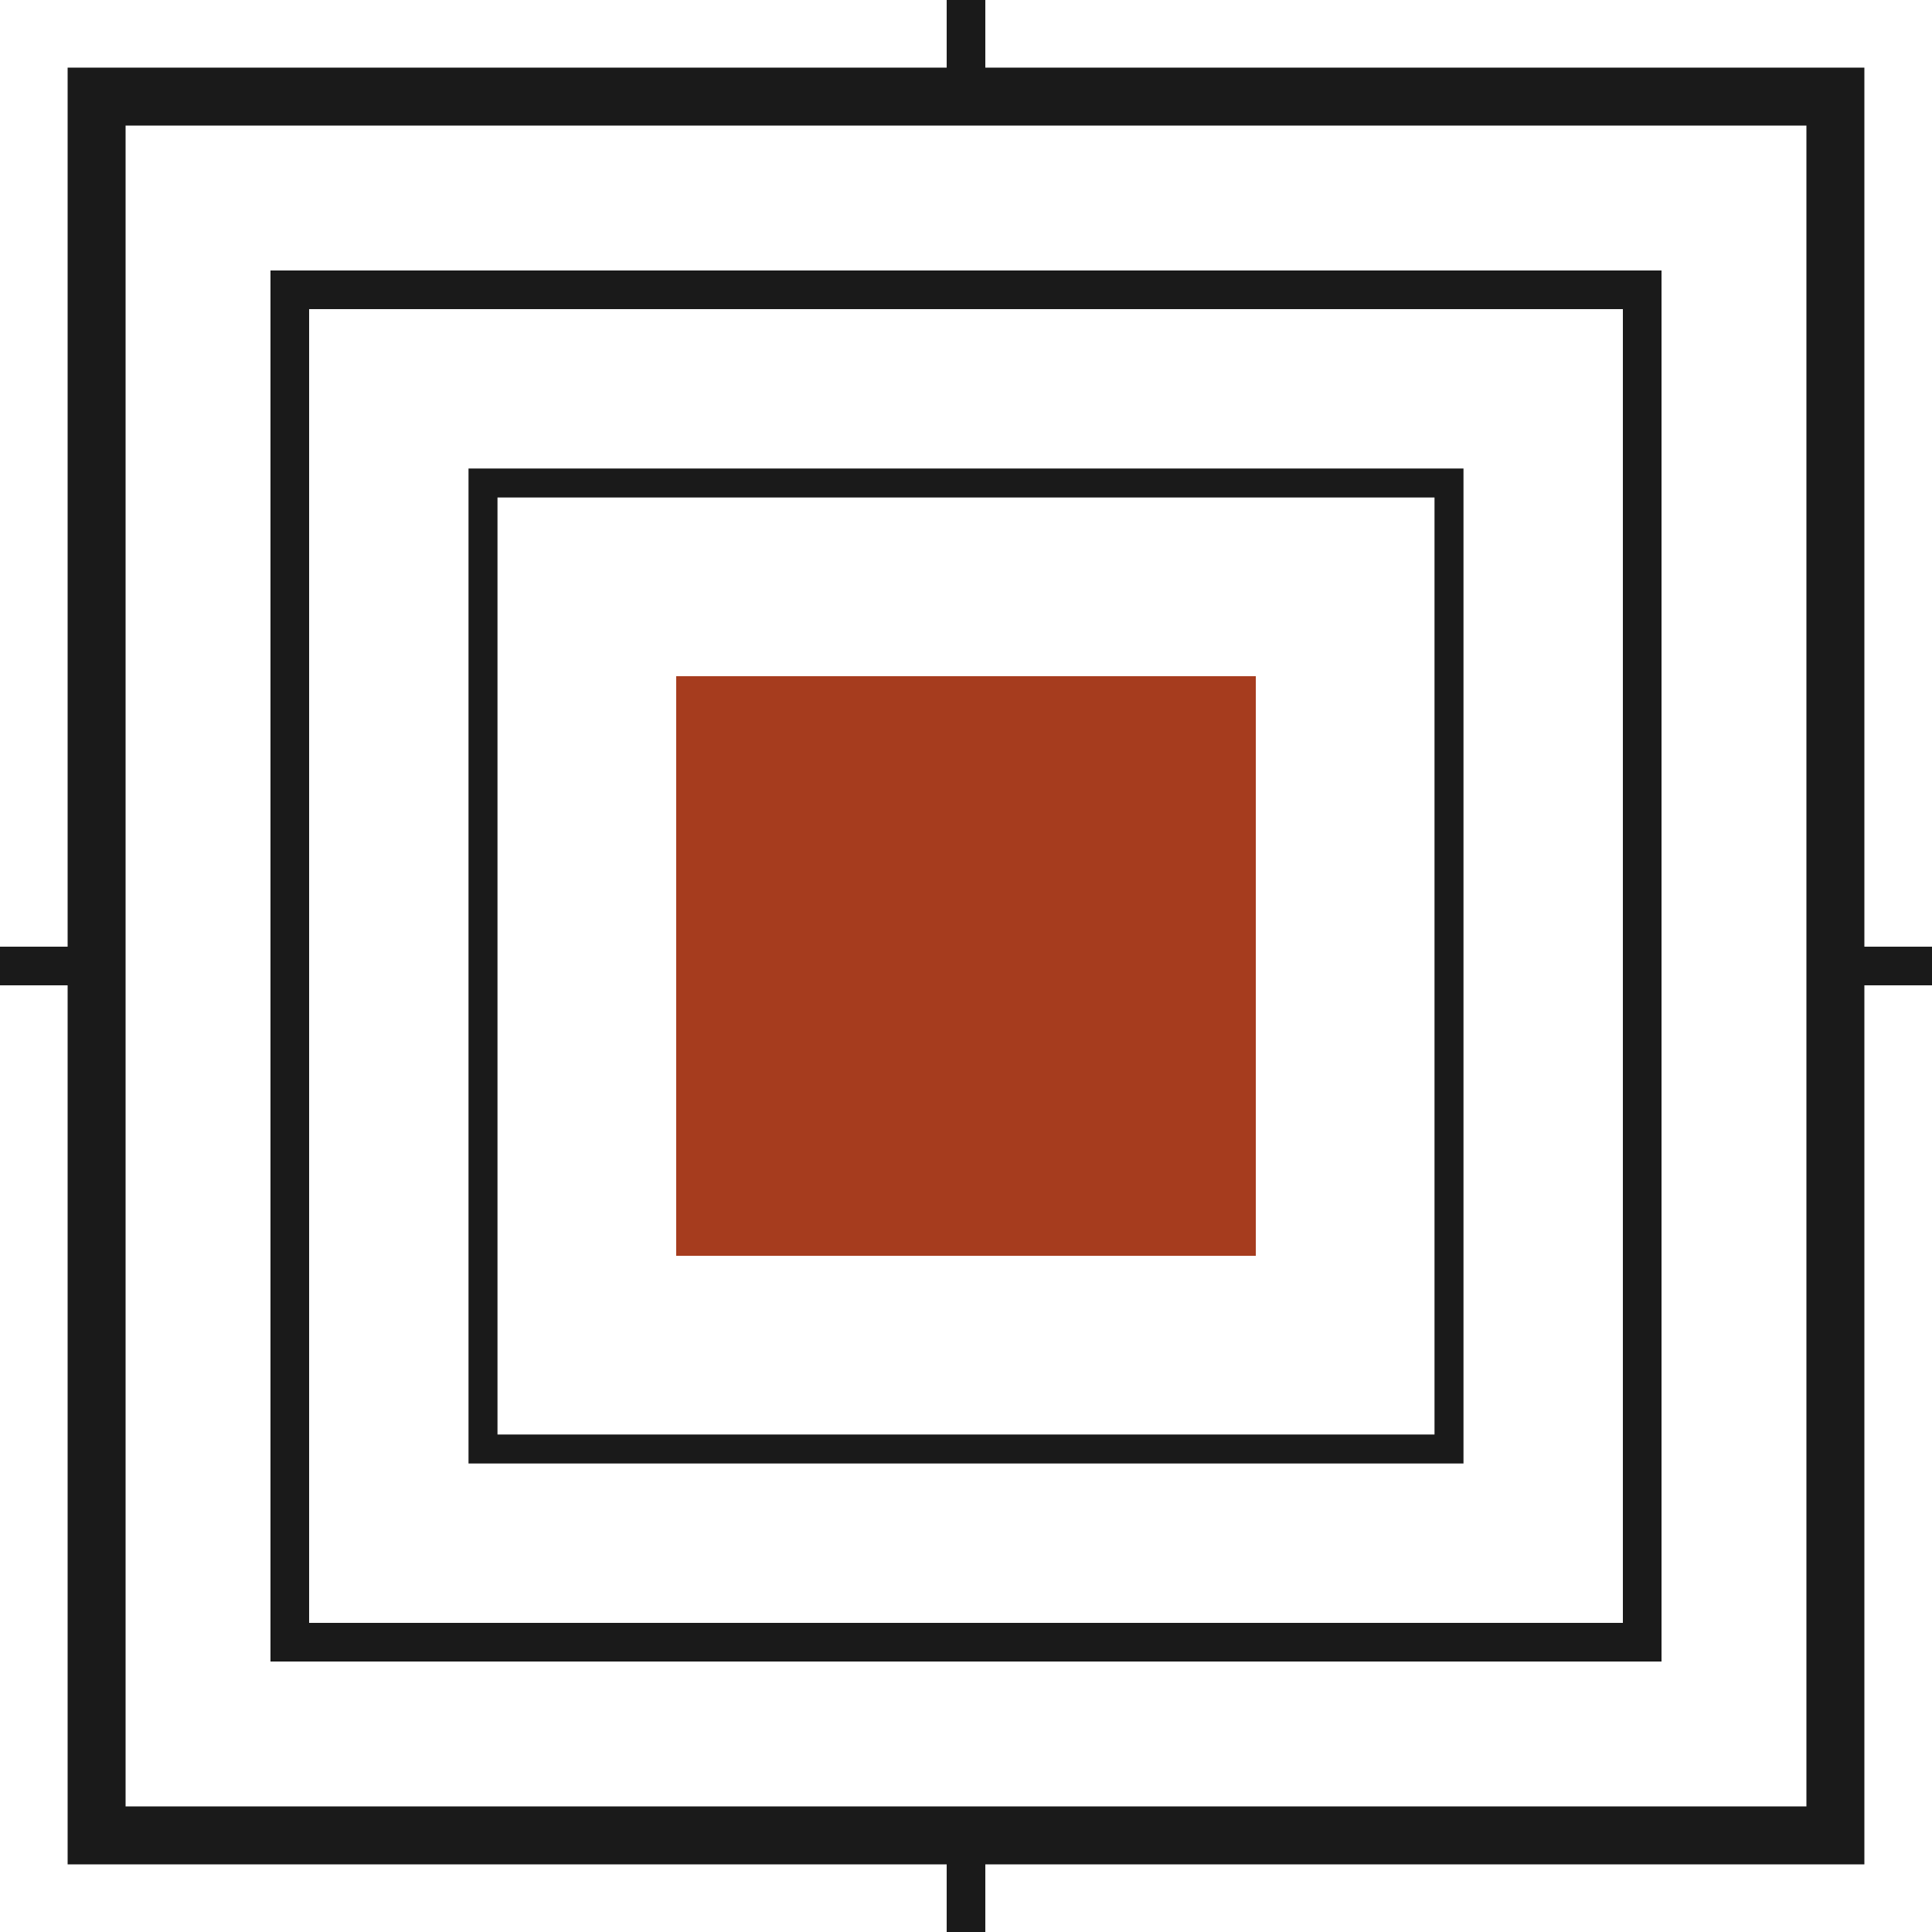
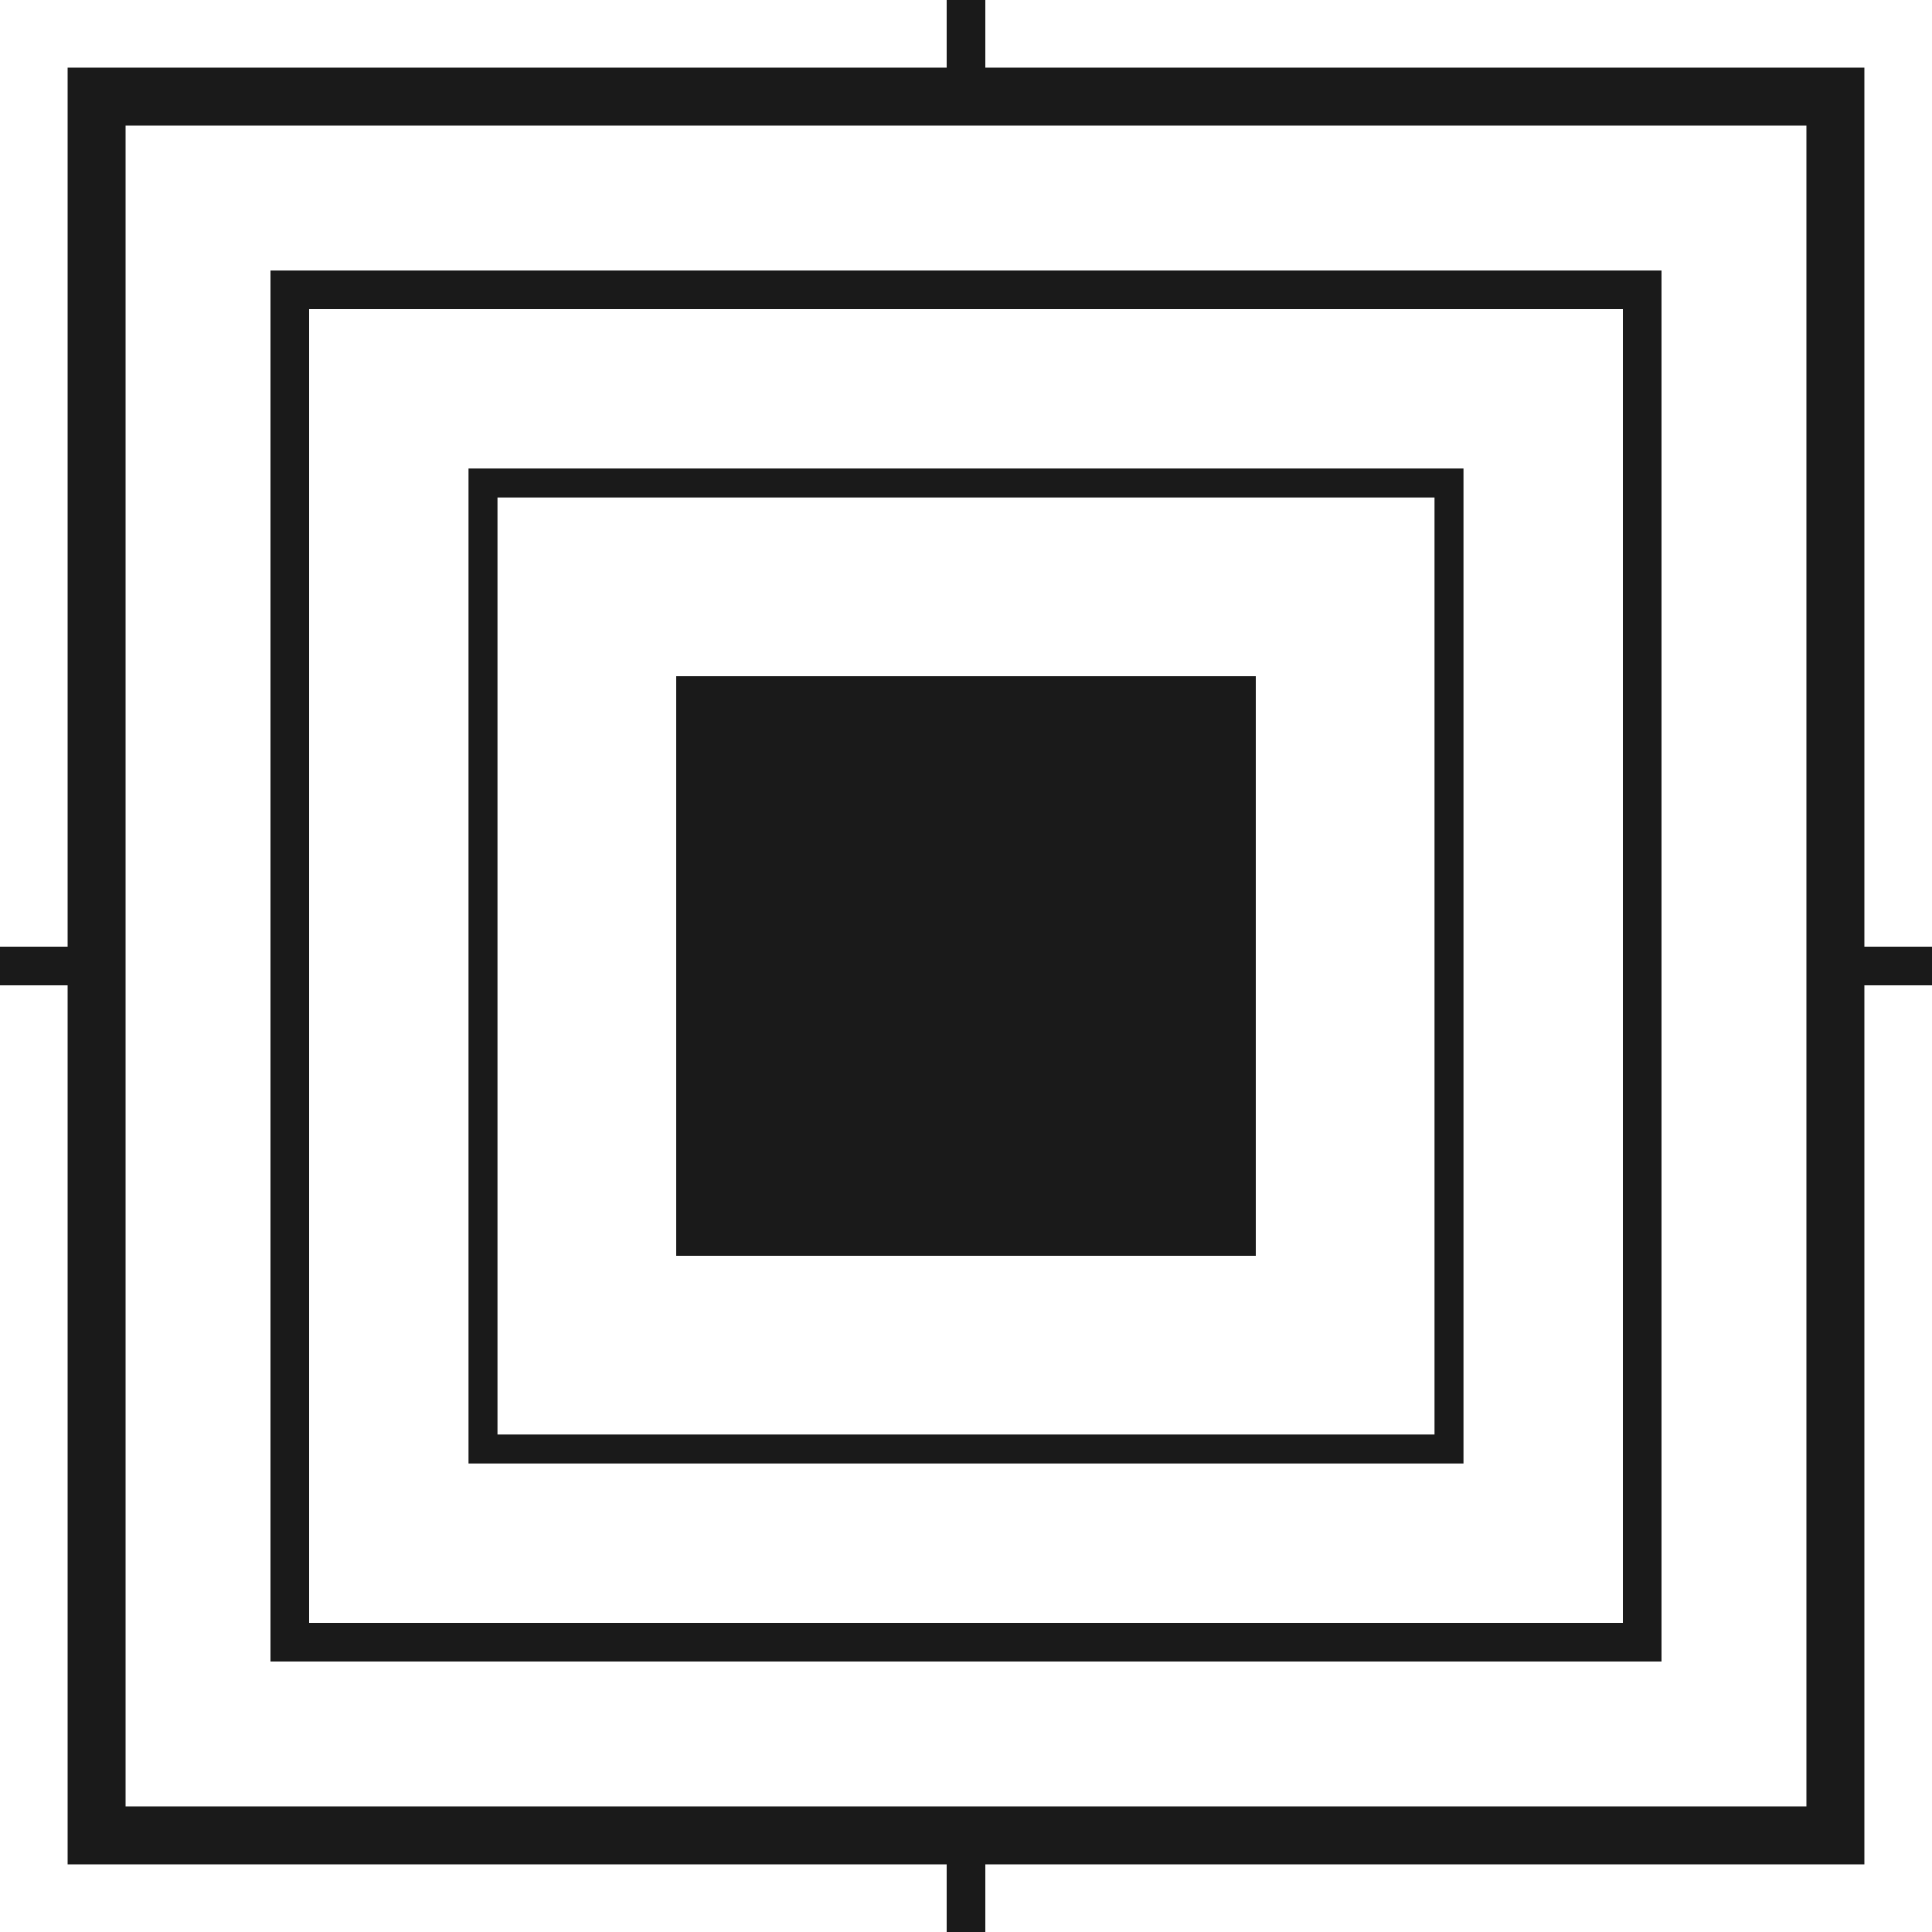
<svg xmlns="http://www.w3.org/2000/svg" viewBox="0 0 100 100">
-   <style>
-         .stroke { stroke: #1a1a1a; }
-         .accent { fill: #a63c1e; }
-         @media (prefers-color-scheme: dark) {
-             .stroke { stroke: #e0e0e0; }
-             .accent { fill: #d4654a; }
-         }
-     </style>
-   <rect x="5" y="5" width="90" height="90" fill="none" class="stroke" stroke-width="3" />
-   <rect x="15" y="15" width="70" height="70" fill="none" class="stroke" stroke-width="2" />
-   <rect x="25" y="25" width="50" height="50" fill="none" class="stroke" stroke-width="1.5" />
-   <rect x="35" y="35" width="30" height="30" class="accent" />
-   <line x1="50" y1="0" x2="50" y2="5" class="stroke" stroke-width="2" />
-   <line x1="50" y1="95" x2="50" y2="100" class="stroke" stroke-width="2" />
-   <line x1="0" y1="50" x2="5" y2="50" class="stroke" stroke-width="2" />
-   <line x1="95" y1="50" x2="100" y2="50" class="stroke" stroke-width="2" />
+   <rect x="5" y="5" width="90" height="90" fill="none" stroke="#1a1a1a" stroke-width="3" />
+   <rect x="15" y="15" width="70" height="70" fill="none" stroke="#1a1a1a" stroke-width="2" />
+   <rect x="25" y="25" width="50" height="50" fill="none" stroke="#1a1a1a" stroke-width="1.5" />
+   <rect x="35" y="35" width="30" height="30" fill="#1a1a1a" />
+   <line x1="50" y1="0" x2="50" y2="5" stroke="#1a1a1a" stroke-width="2" />
+   <line x1="50" y1="95" x2="50" y2="100" stroke="#1a1a1a" stroke-width="2" />
+   <line x1="0" y1="50" x2="5" y2="50" stroke="#1a1a1a" stroke-width="2" />
+   <line x1="95" y1="50" x2="100" y2="50" stroke="#1a1a1a" stroke-width="2" />
</svg>
